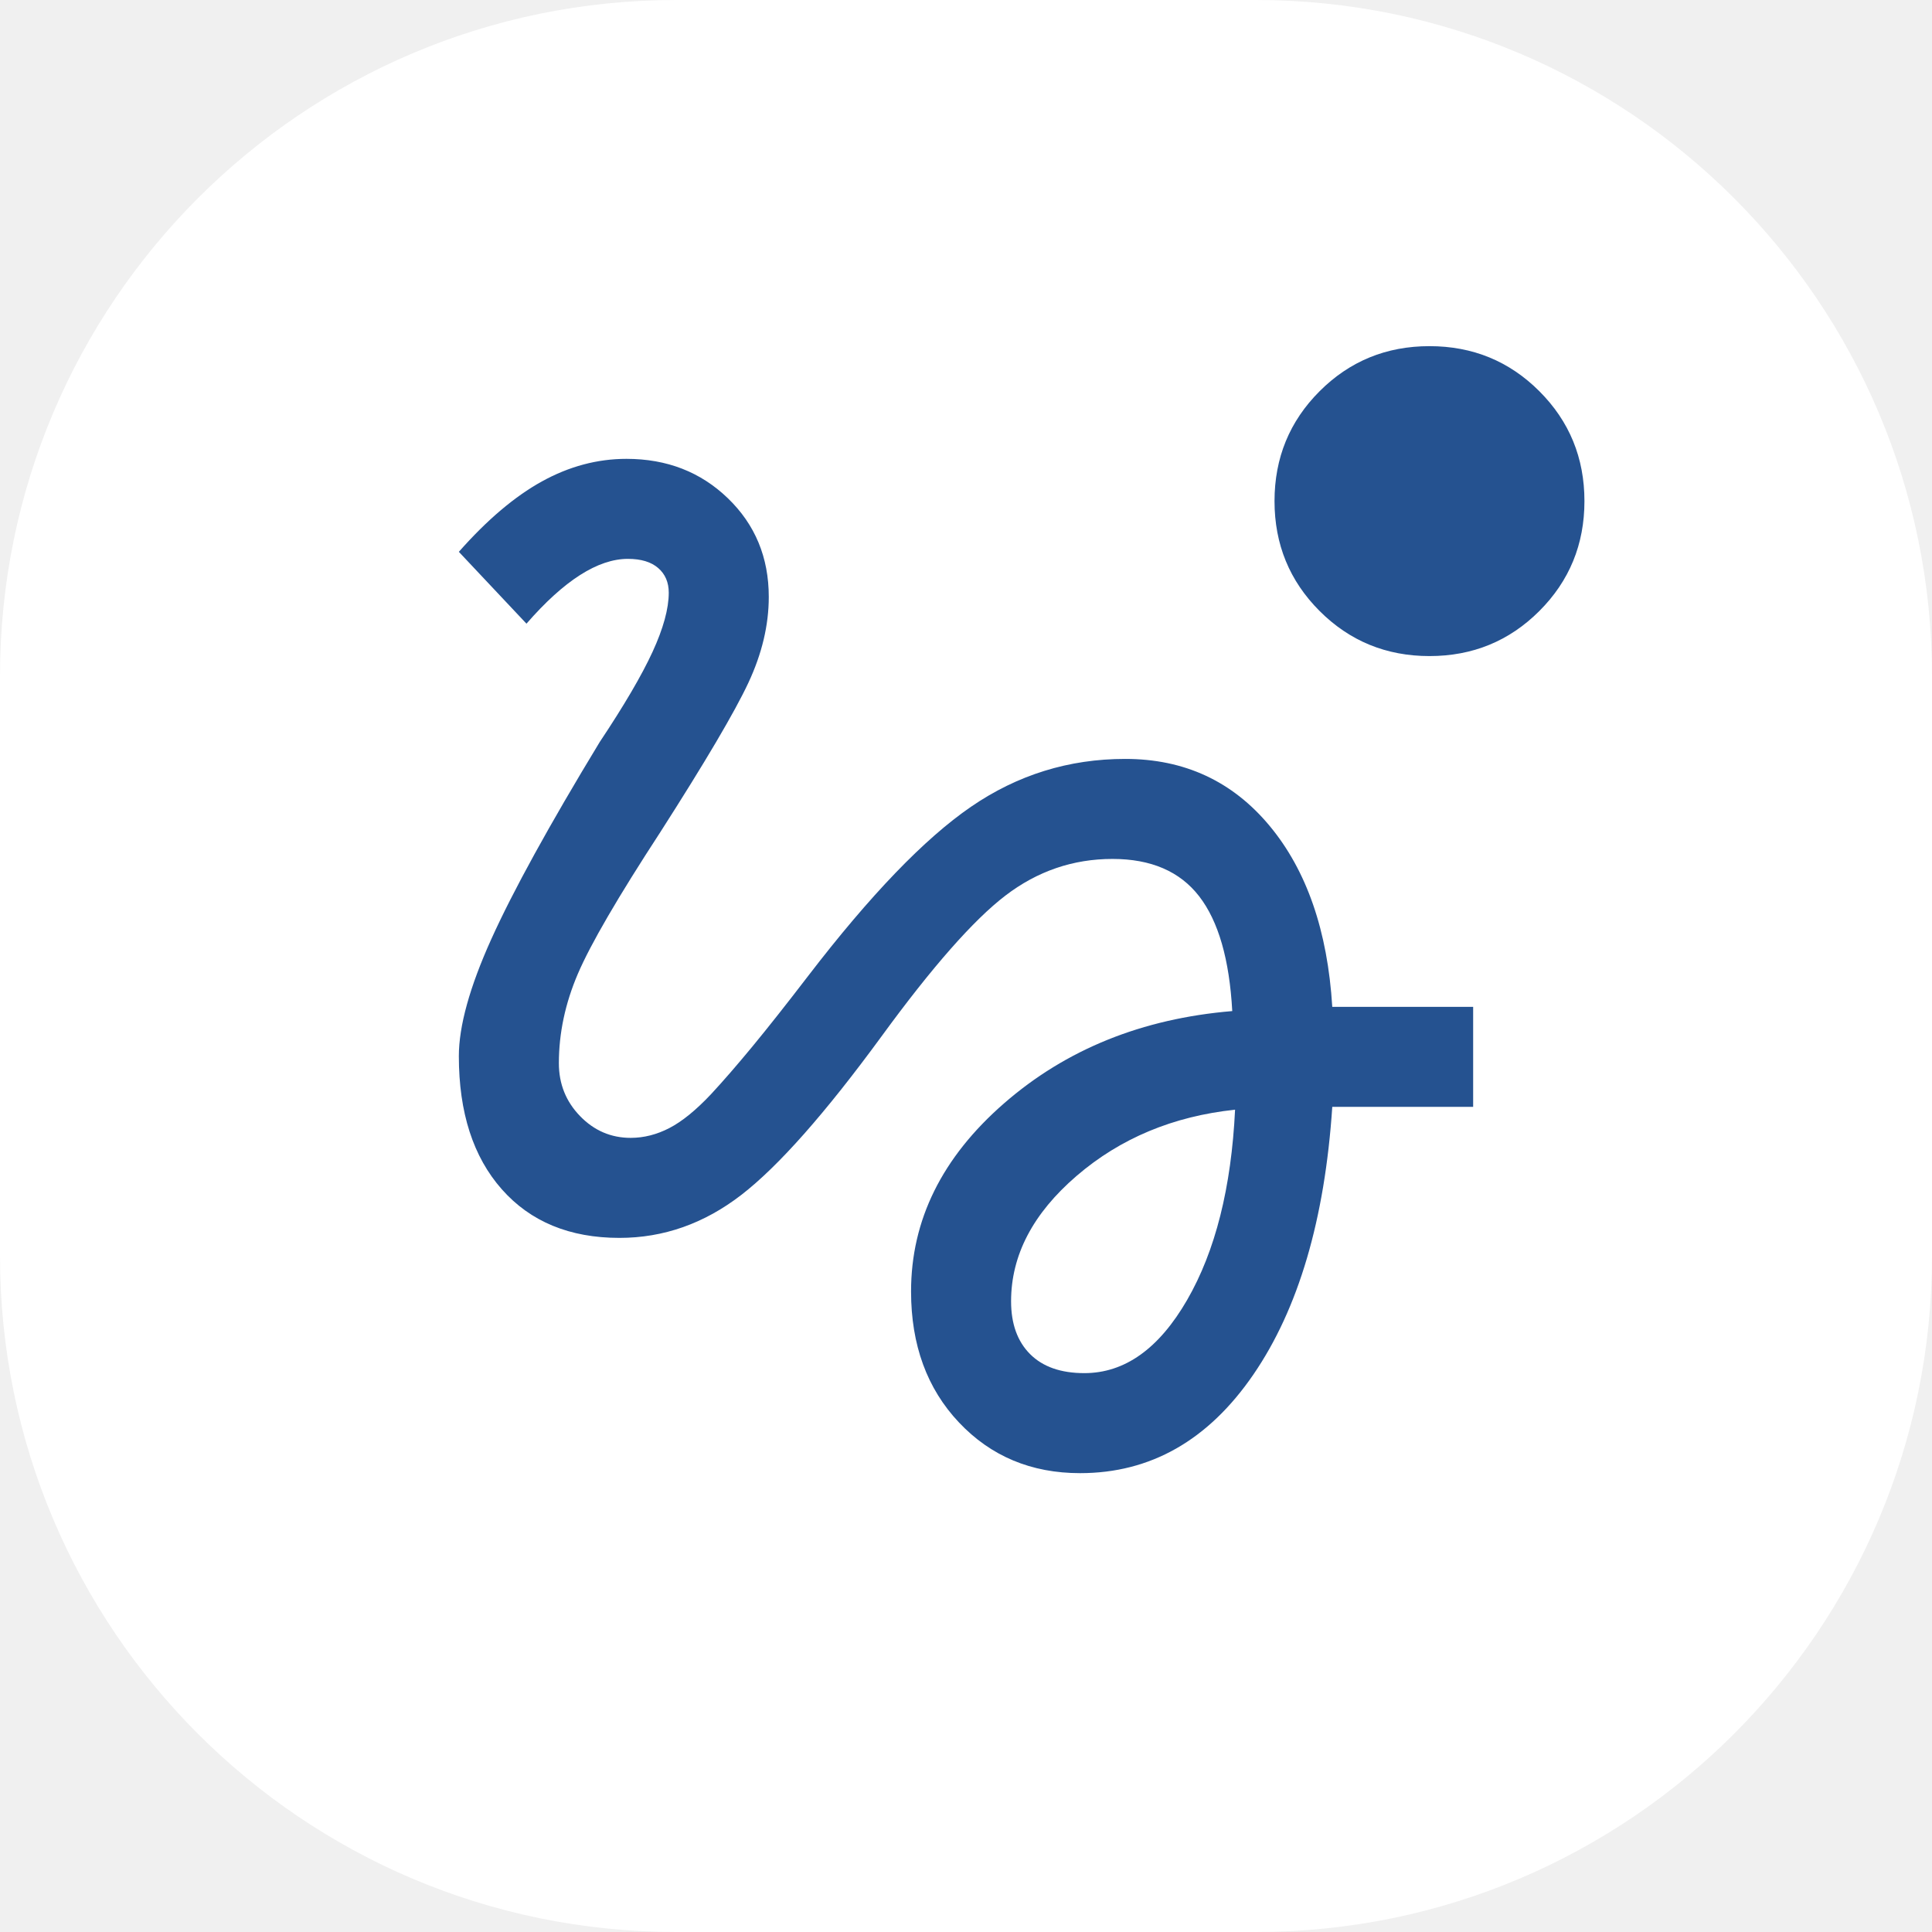
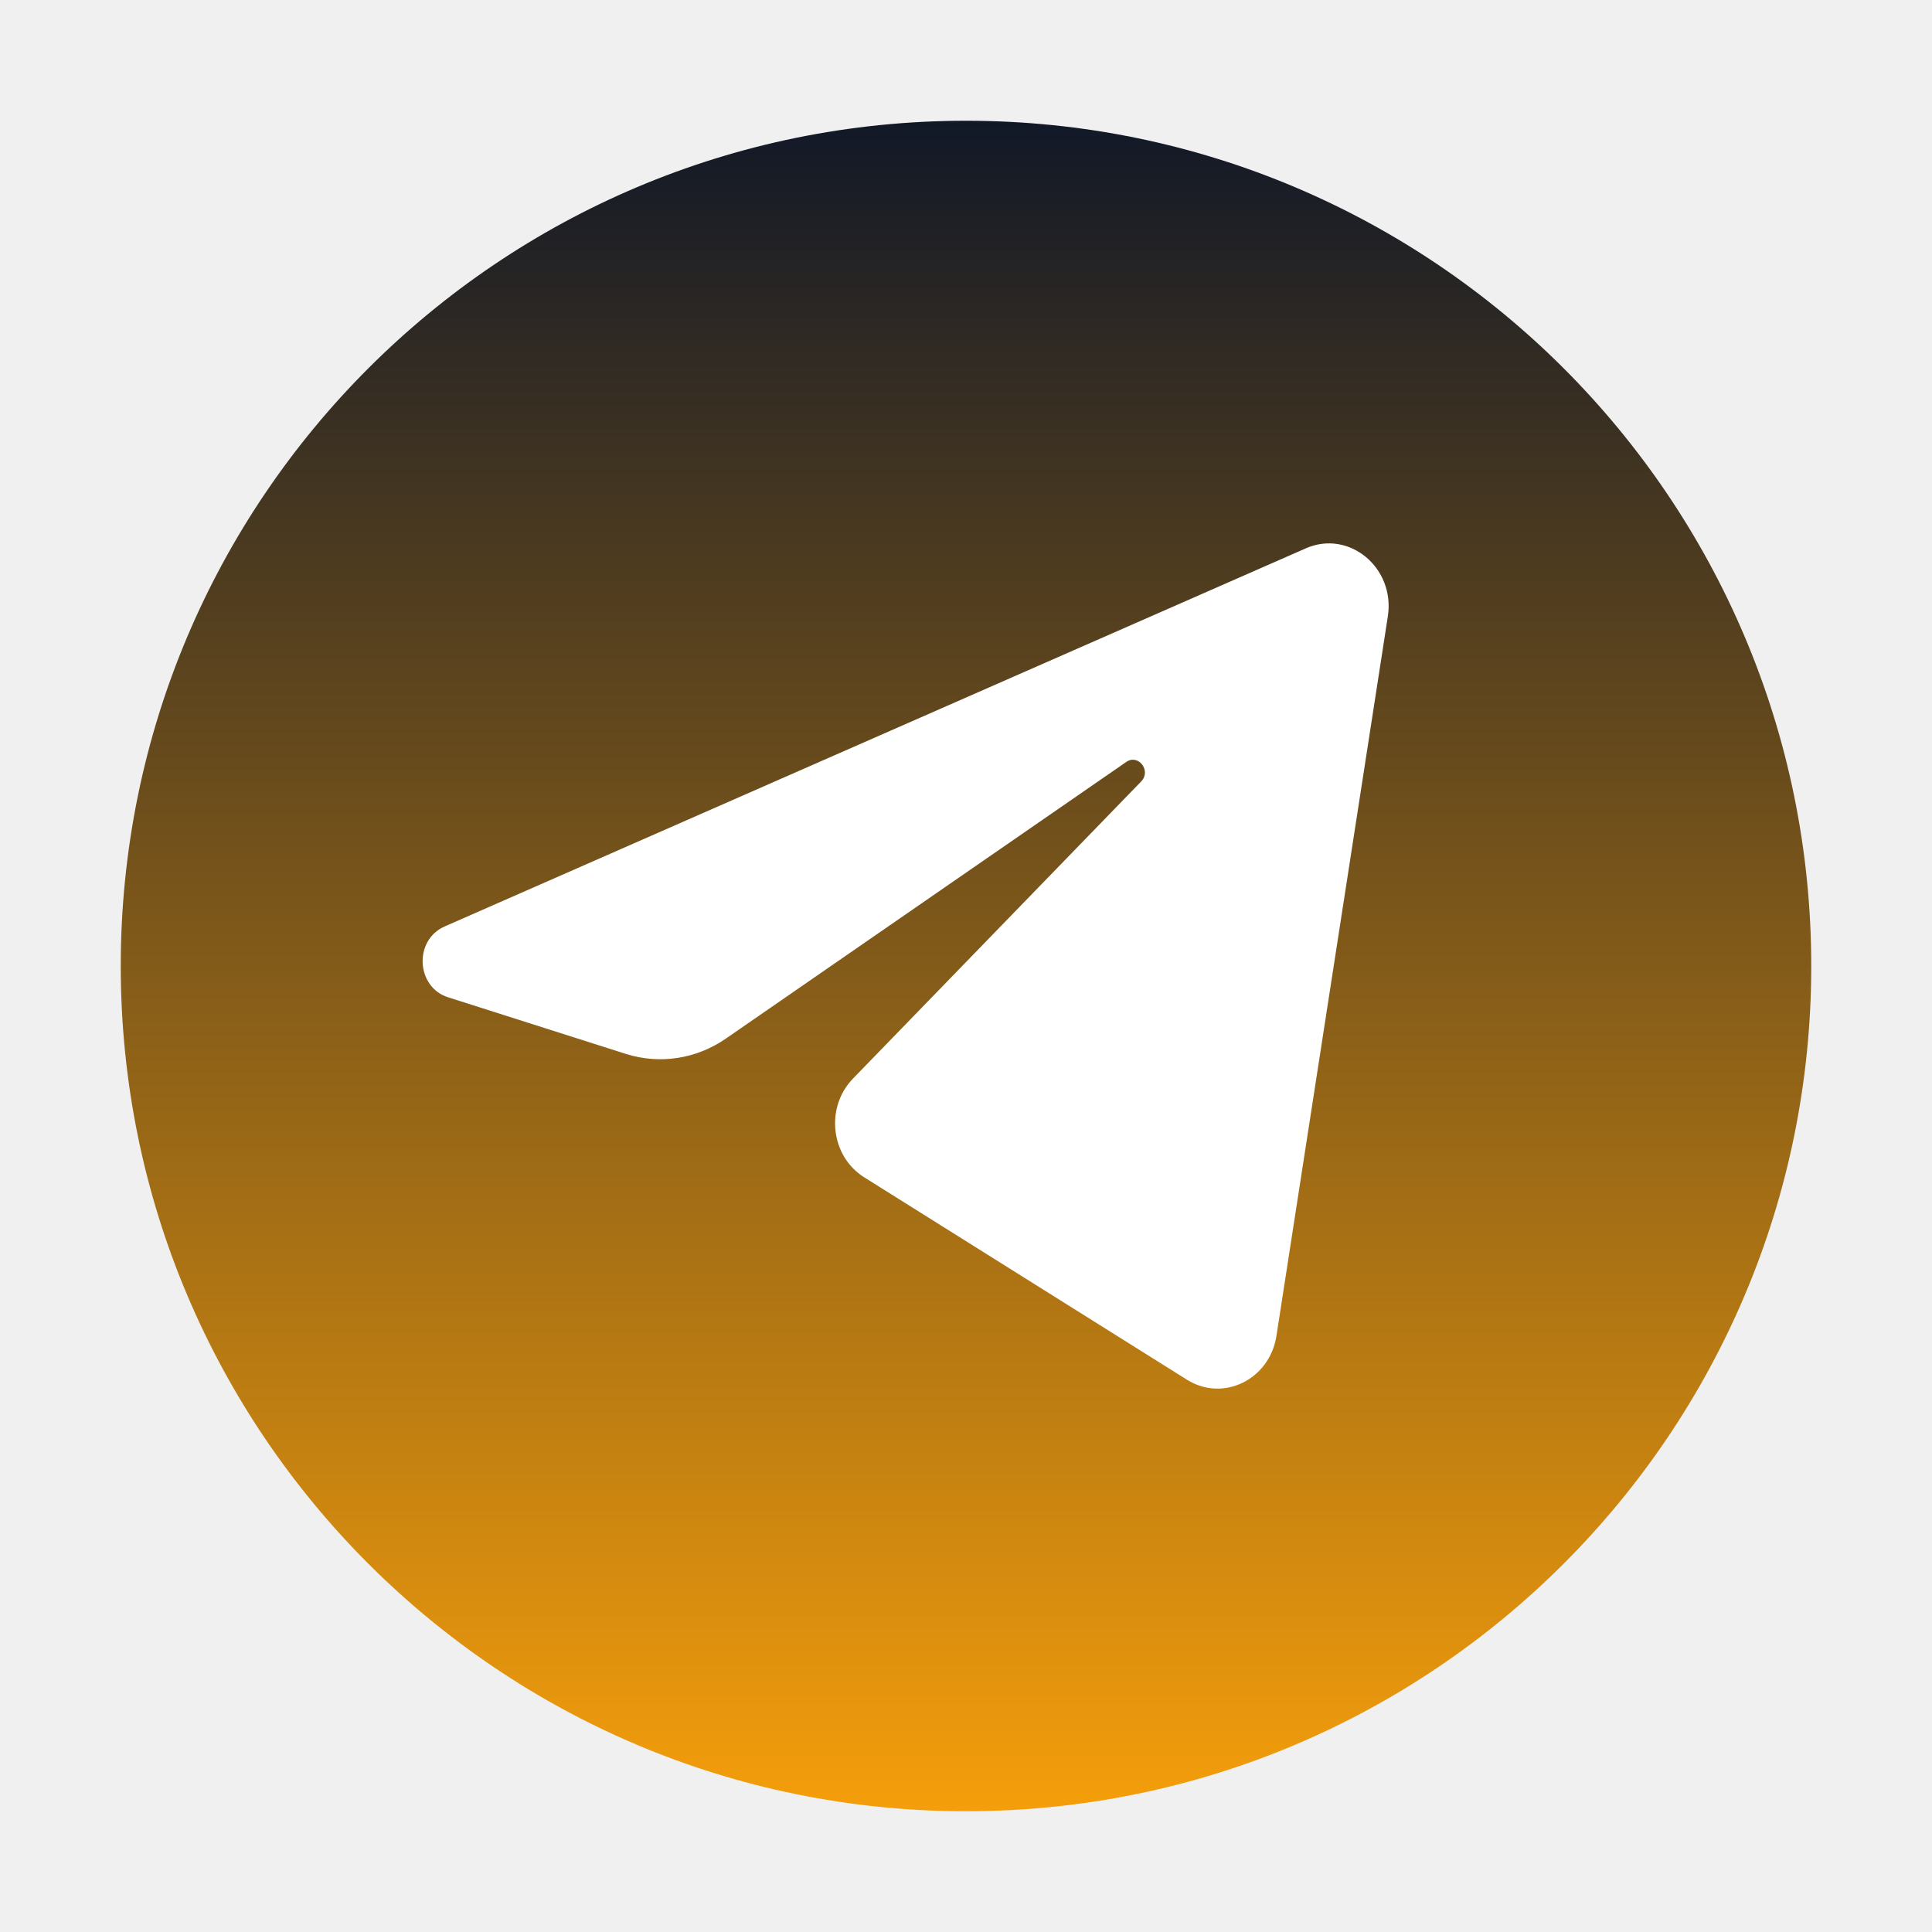
- <svg xmlns="http://www.w3.org/2000/svg" version="1.1" width="1000" height="1000">
-   <g clip-path="url(#SvgjsClipPath1012)">
-     <rect width="1000" height="1000" fill="#ffffff" />
-     <g transform="matrix(14.58333,0,0,14.58333,150,150)">
-       <svg version="1.1" width="48px" height="48px">
-         <svg height="48px" viewBox="0 -960 960 960" width="48px" fill="#255290">
-           <path d="M561-120q-52 0-86-36t-34-93q0-76 66-133.5T669-448q-3-55-23.5-81.5T584-556q-42 0-76 26t-88 100q-60 82-99.5 112.5T234-287q-53 0-83.5-34.5T120-416q0-32 23-83t77-140q26-39 37.5-64t11.5-42q0-11-7.5-17.5T240-769q-16 0-34 11.5T168-723l-48-51q30-34 59-50t60-16q43 0 72 28t29 70q0 30-14.5 61T263-575q-45 69-58.5 100.5T191-411q0 22 15 37.5t36 15.5q14 0 27.5-7t29.5-24q13-14 29.5-34t39.5-50q66-86 115.5-120T593-627q63 0 102.5 47.5T740-451h100v71H740q-8 120-56 190t-123 70Zm3-71q43 0 73-52t34-135q-66 7-112.5 47T512-242q0 24 13.5 37.5T564-191Zm245-509q-46 0-78-32t-32-78q0-46 32-78t78-32q46 0 78 32t32 78q0 46-32 78t-78 32Z" />
-         </svg>
-       </svg>
-     </g>
-   </g>
-   <defs>
-     <clipPath id="SvgjsClipPath1012">
-       <rect width="1000" height="1000" x="0" y="0" rx="350" ry="350" />
-     </clipPath>
-   </defs>
+ <svg xmlns="http://www.w3.org/2000/svg" version="1.1" width="800px" height="800px">
+   <svg version="1.1" width="800px" height="800px">
+     <svg width="800px" height="800px" viewBox="0 0 32 32" fill="none">
+       <g id="SVGRepo_bgCarrier" stroke-width="0" />
+       <g id="SVGRepo_tracerCarrier" stroke-linecap="round" stroke-linejoin="round" />
+       <g id="SVGRepo_iconCarrier">
+         <circle cx="16" cy="16" r="14" fill="url(#paint0_linear_87_7225)" />
+         <path d="M22.987 10.209C23.111 9.403 22.345 8.768 21.629 9.082L7.365 15.345C6.851 15.57 6.889 16.348 7.421 16.518L10.363 17.455C10.925 17.634 11.533 17.541 12.023 17.202L18.655 12.62C18.855 12.482 19.073 12.767 18.902 12.943L14.128 17.865C13.665 18.342 13.757 19.151 14.314 19.5L19.659 22.852C20.259 23.228 21.03 22.851 21.142 22.126L22.987 10.209Z" fill="white" />
+         <defs>
+           <linearGradient id="paint0_linear_87_7225" x1="16" y1="2" x2="16" y2="30" gradientUnits="userSpaceOnUse">
+             <stop stop-color="#111827" />
+             <stop offset="1" stop-color="#F59E0B" />
+           </linearGradient>
+         </defs>
+       </g>
+     </svg>
+   </svg>
+   <style>@media (prefers-color-scheme: light) { :root { filter: none; } }
+ @media (prefers-color-scheme: dark) { :root { filter: none; } }
+ </style>
</svg>
